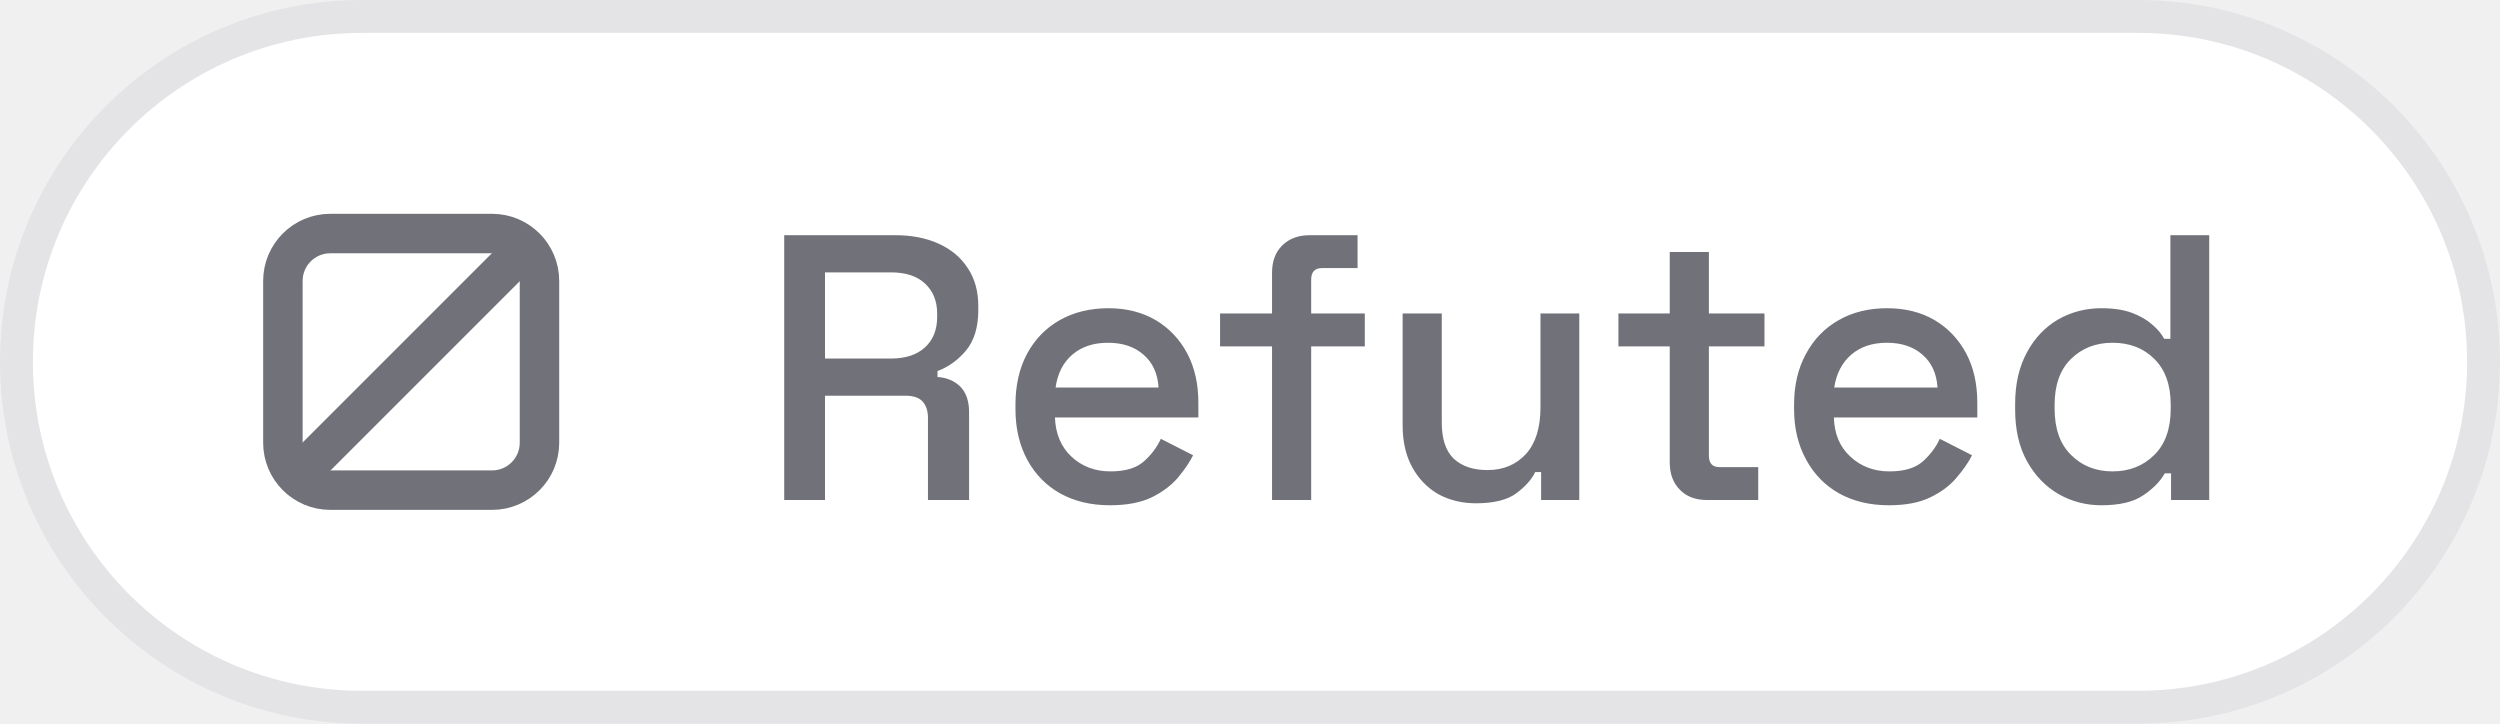
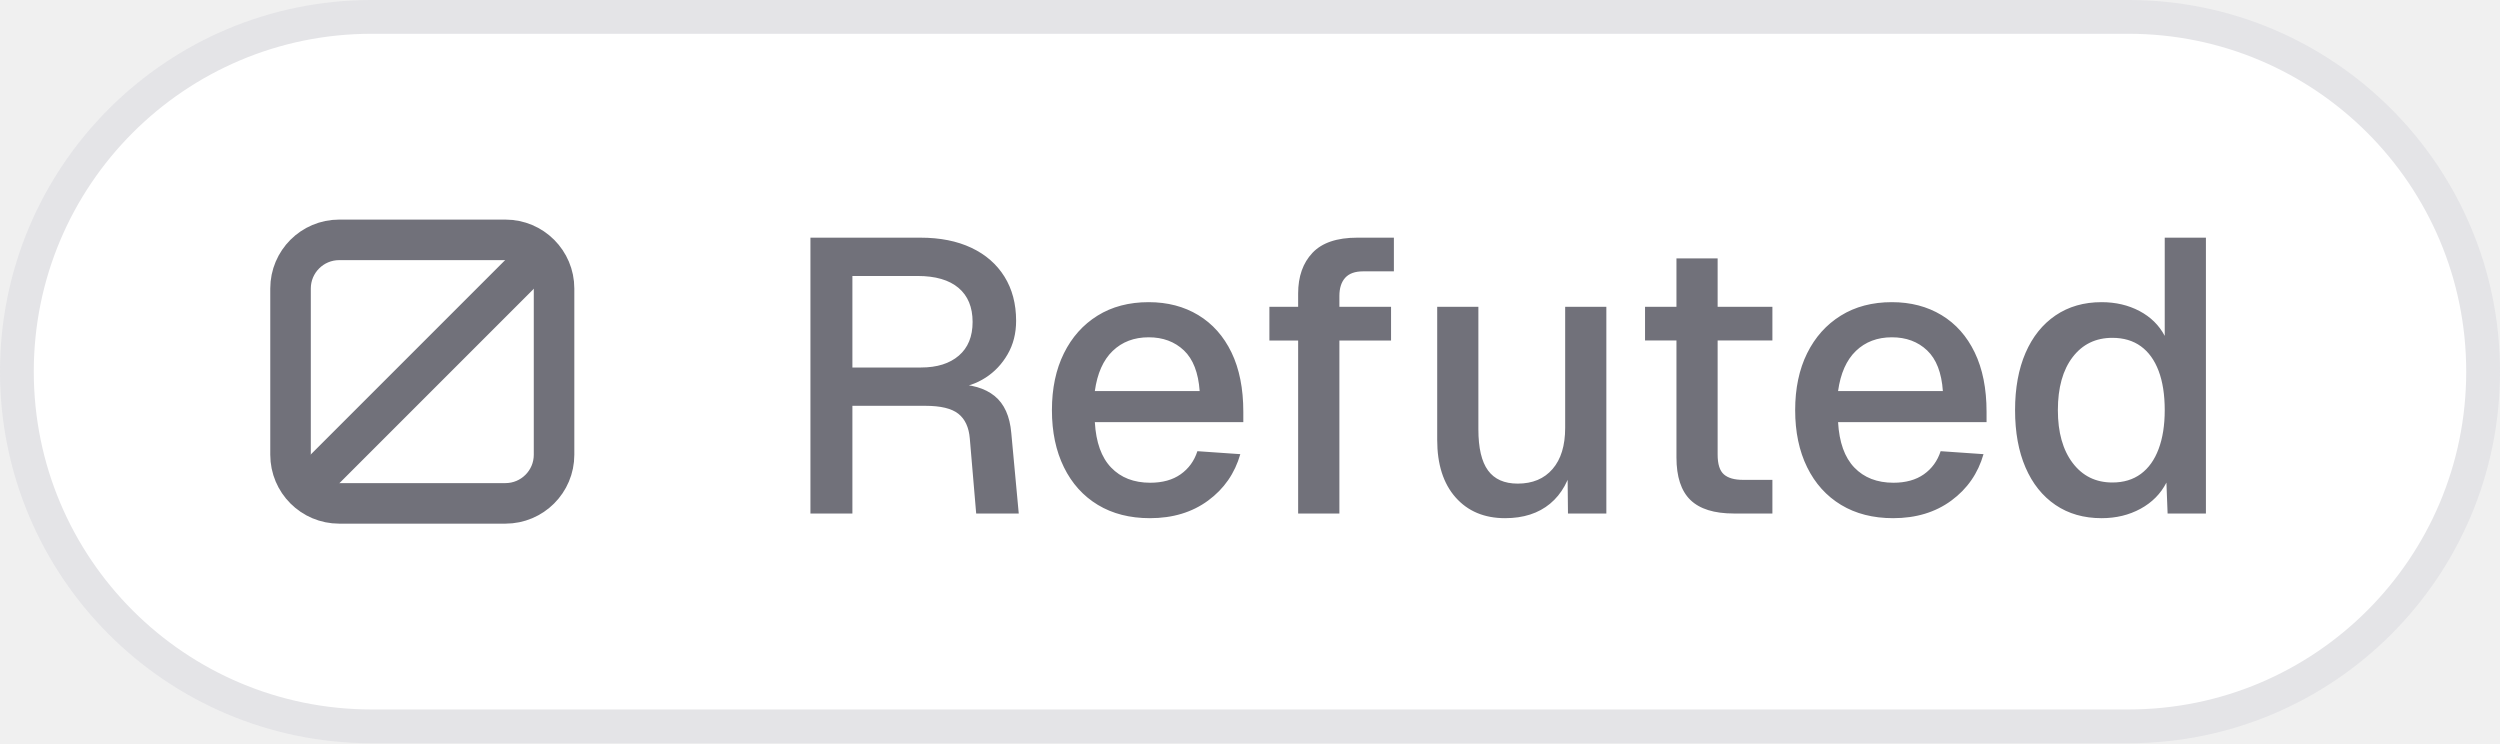
- <svg xmlns="http://www.w3.org/2000/svg" viewBox="0 0 76 22" width="76" height="22" role="img" aria-label="Refuted">
-   <rect x="0.5" y="0.5" width="75" height="21" rx="10.5" fill="#FFFFFF" stroke="#E4E4E7" />
+ <svg xmlns="http://www.w3.org/2000/svg" viewBox="0 0 74 22" width="74" height="22" role="img" aria-label="Refuted">
+   <rect x="0.5" y="0.5" width="73" height="21" rx="10.5" fill="#FFFFFF" stroke="#E4E4E7" />
  <rect x="8.60" y="7.10" width="7.80" height="7.80" rx="1.44" fill="none" stroke="#71717A" stroke-width="1.2" />
  <path d="M9.60 13.90L15.40 8.10" stroke="#71717A" stroke-width="1.2" stroke-linecap="round" />
-   <path fill="#71717A" d="M23.84 15.20V7.15H27.22Q27.97 7.15 28.54 7.41Q29.11 7.67 29.42 8.15Q29.74 8.63 29.74 9.30V9.43Q29.74 10.19 29.38 10.64Q29.01 11.09 28.50 11.28V11.46Q28.93 11.49 29.20 11.76Q29.46 12.03 29.46 12.53V15.20H28.21V12.70Q28.21 12.39 28.05 12.21Q27.89 12.03 27.53 12.03H25.08V15.20ZM25.08 10.90H27.08Q27.75 10.90 28.12 10.56Q28.49 10.22 28.49 9.63V9.54Q28.49 8.96 28.12 8.62Q27.76 8.28 27.08 8.28H25.08Z M33.74 15.36Q32.88 15.36 32.23 15.00Q31.59 14.64 31.23 13.98Q30.87 13.31 30.87 12.44V12.30Q30.87 11.42 31.22 10.76Q31.58 10.09 32.22 9.73Q32.86 9.37 33.70 9.37Q34.51 9.37 35.13 9.73Q35.74 10.09 36.09 10.74Q36.43 11.38 36.43 12.24V12.69H32.07Q32.10 13.44 32.57 13.88Q33.05 14.33 33.76 14.33Q34.43 14.33 34.77 14.03Q35.11 13.73 35.29 13.34L36.27 13.84Q36.11 14.16 35.81 14.52Q35.50 14.88 35.01 15.12Q34.51 15.36 33.74 15.36ZM32.09 11.78H35.22Q35.18 11.14 34.76 10.78Q34.35 10.42 33.68 10.42Q33.02 10.42 32.60 10.78Q32.18 11.14 32.09 11.78Z M38.67 15.20V10.53H37.09V9.53H38.67V8.29Q38.67 7.77 38.98 7.46Q39.30 7.15 39.81 7.15H41.27V8.15H40.19Q39.86 8.15 39.86 8.50V9.53H41.49V10.53H39.86V15.20Z M44.87 15.30Q44.23 15.30 43.72 15.02Q43.22 14.73 42.93 14.20Q42.64 13.67 42.64 12.93V9.53H43.83V12.85Q43.83 13.59 44.19 13.94Q44.56 14.29 45.22 14.29Q45.94 14.29 46.39 13.80Q46.83 13.31 46.83 12.39V9.53H48.01V15.20H46.85V14.35H46.67Q46.51 14.69 46.09 15.00Q45.68 15.30 44.87 15.30Z M51.89 15.20Q51.37 15.20 51.07 14.89Q50.76 14.58 50.76 14.06V10.53H49.20V9.53H50.76V7.66H51.95V9.53H53.64V10.53H51.95V13.85Q51.95 14.20 52.27 14.20H53.45V15.20Z M57.42 15.36Q56.56 15.36 55.91 15.00Q55.27 14.64 54.91 13.98Q54.54 13.31 54.54 12.44V12.30Q54.54 11.42 54.90 10.76Q55.26 10.09 55.90 9.73Q56.53 9.37 57.37 9.37Q58.19 9.37 58.81 9.73Q59.42 10.09 59.77 10.74Q60.11 11.38 60.11 12.24V12.69H55.75Q55.77 13.44 56.25 13.88Q56.73 14.33 57.44 14.33Q58.11 14.33 58.45 14.03Q58.79 13.73 58.97 13.34L59.95 13.84Q59.79 14.16 59.48 14.52Q59.18 14.88 58.68 15.12Q58.19 15.36 57.42 15.36ZM55.76 11.78H58.90Q58.86 11.14 58.44 10.78Q58.03 10.42 57.36 10.42Q56.70 10.42 56.28 10.78Q55.86 11.14 55.76 11.78Z M63.88 15.36Q63.18 15.36 62.58 15.02Q61.98 14.67 61.62 14.02Q61.26 13.37 61.26 12.45V12.28Q61.26 11.37 61.62 10.71Q61.97 10.06 62.57 9.71Q63.17 9.37 63.88 9.37Q64.43 9.37 64.81 9.51Q65.18 9.65 65.42 9.86Q65.67 10.07 65.79 10.30H65.98V7.15H67.16V15.20H66.00V14.39H65.81Q65.60 14.76 65.15 15.06Q64.71 15.36 63.88 15.36ZM64.22 14.33Q64.99 14.33 65.49 13.83Q65.99 13.34 65.99 12.42V12.31Q65.99 11.40 65.49 10.91Q65.00 10.42 64.22 10.42Q63.46 10.42 62.96 10.91Q62.46 11.40 62.46 12.31V12.42Q62.46 13.34 62.96 13.83Q63.46 14.33 64.22 14.33Z" />
+   <path fill="#71717A" d="M23.989 15.2V7.035H27.244Q28.117 7.035 28.751 7.334Q29.385 7.633 29.731 8.187Q30.077 8.742 30.077 9.496Q30.077 10.053 29.826 10.486Q29.576 10.92 29.171 11.18Q28.766 11.44 28.299 11.479L28.239 11.373Q29.01 11.373 29.44 11.721Q29.87 12.07 29.934 12.817L30.155 15.2H28.895L28.706 12.978Q28.665 12.484 28.368 12.248Q28.072 12.012 27.391 12.012H25.231V15.2ZM25.231 10.878H27.262Q27.973 10.878 28.381 10.527Q28.789 10.177 28.789 9.53Q28.789 8.873 28.372 8.521Q27.954 8.169 27.161 8.169H25.231Z M34.038 15.338Q33.148 15.338 32.497 14.945Q31.846 14.551 31.492 13.83Q31.137 13.109 31.137 12.141Q31.137 11.173 31.492 10.457Q31.846 9.742 32.487 9.343Q33.129 8.944 34.001 8.944Q34.836 8.944 35.469 9.327Q36.103 9.71 36.453 10.434Q36.802 11.159 36.802 12.187V12.495H32.407Q32.458 13.39 32.889 13.839Q33.32 14.289 34.047 14.289Q34.592 14.289 34.947 14.039Q35.303 13.788 35.443 13.355L36.713 13.443Q36.469 14.296 35.76 14.817Q35.052 15.338 34.038 15.338ZM32.407 11.575H35.51Q35.452 10.759 35.043 10.371Q34.633 9.984 34.001 9.984Q33.355 9.984 32.935 10.388Q32.515 10.793 32.407 11.575Z M38.425 15.2V8.688Q38.425 7.932 38.85 7.483Q39.275 7.035 40.175 7.035H41.259V8.032H40.347Q39.991 8.032 39.818 8.222Q39.646 8.412 39.646 8.76V15.2ZM37.574 10.079V9.082H41.175V10.079Z M44.551 15.338Q43.629 15.338 43.085 14.723Q42.541 14.107 42.541 13.02V9.082H43.76V12.707Q43.76 13.535 44.045 13.925Q44.33 14.315 44.924 14.315Q45.584 14.315 45.956 13.883Q46.329 13.452 46.329 12.665V9.082H47.548V15.2H46.412L46.396 13.604L46.566 13.673Q46.4 14.48 45.883 14.909Q45.365 15.338 44.551 15.338Z M51.322 15.2Q50.45 15.2 50.036 14.799Q49.623 14.397 49.623 13.539V7.649H50.842V13.457Q50.842 13.88 51.027 14.042Q51.212 14.204 51.594 14.204H52.463V15.2ZM48.693 10.078V9.082H52.463V10.078Z M56.037 15.338Q55.147 15.338 54.496 14.945Q53.845 14.551 53.491 13.83Q53.137 13.109 53.137 12.141Q53.137 11.173 53.491 10.457Q53.845 9.742 54.487 9.343Q55.129 8.944 56 8.944Q56.835 8.944 57.469 9.327Q58.103 9.71 58.452 10.434Q58.802 11.159 58.802 12.187V12.495H54.407Q54.457 13.39 54.888 13.839Q55.32 14.289 56.046 14.289Q56.592 14.289 56.947 14.039Q57.302 13.788 57.443 13.355L58.712 13.443Q58.468 14.296 57.76 14.817Q57.051 15.338 56.037 15.338ZM54.407 11.575H57.509Q57.452 10.759 57.042 10.371Q56.633 9.984 56 9.984Q55.354 9.984 54.934 10.388Q54.515 10.793 54.407 11.575Z M62.206 15.338Q61.417 15.338 60.841 14.946Q60.265 14.554 59.955 13.837Q59.646 13.121 59.646 12.141Q59.646 11.161 59.956 10.445Q60.267 9.728 60.844 9.336Q61.422 8.944 62.206 8.944Q62.831 8.944 63.328 9.206Q63.825 9.468 64.076 9.942V7.035H65.295V15.2H64.161L64.126 14.285Q63.873 14.779 63.361 15.059Q62.85 15.338 62.206 15.338ZM62.526 14.282Q63.025 14.282 63.37 14.027Q63.715 13.772 63.895 13.29Q64.076 12.808 64.076 12.141Q64.076 11.456 63.895 10.978Q63.715 10.501 63.37 10.25Q63.025 10 62.526 10Q61.787 10 61.35 10.571Q60.913 11.143 60.913 12.141Q60.913 13.125 61.351 13.704Q61.789 14.282 62.526 14.282Z" />
</svg>
